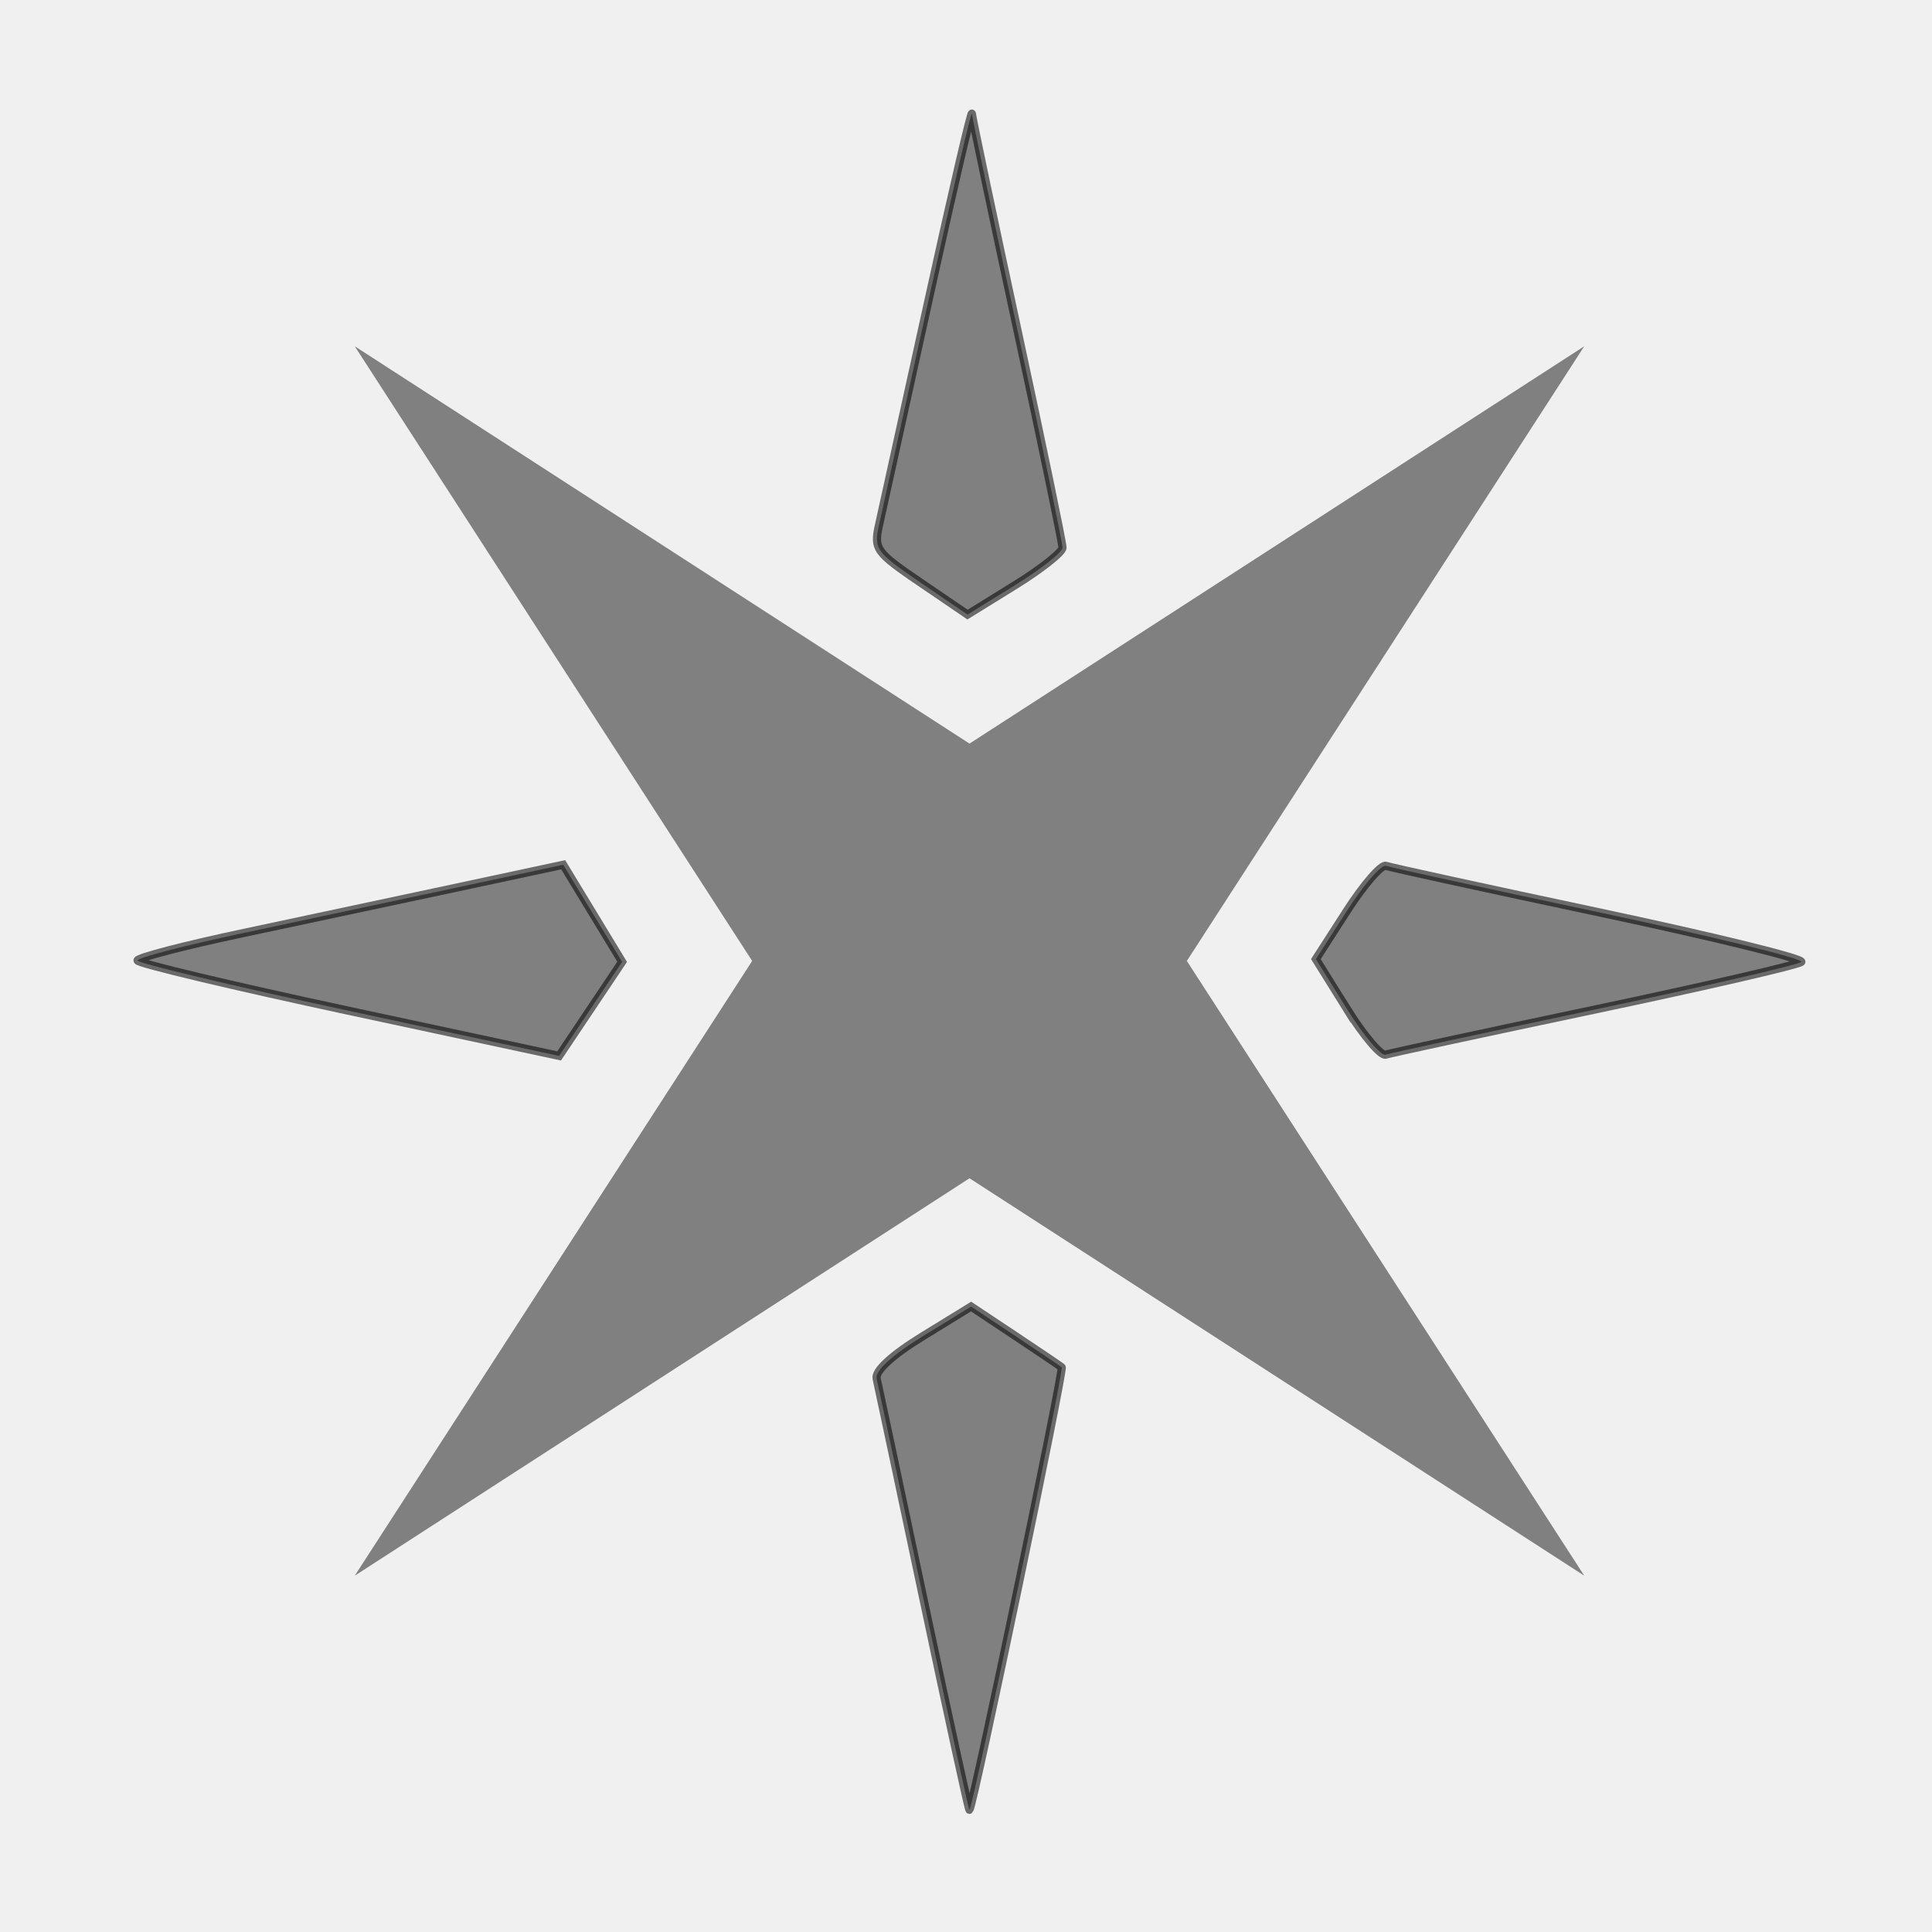
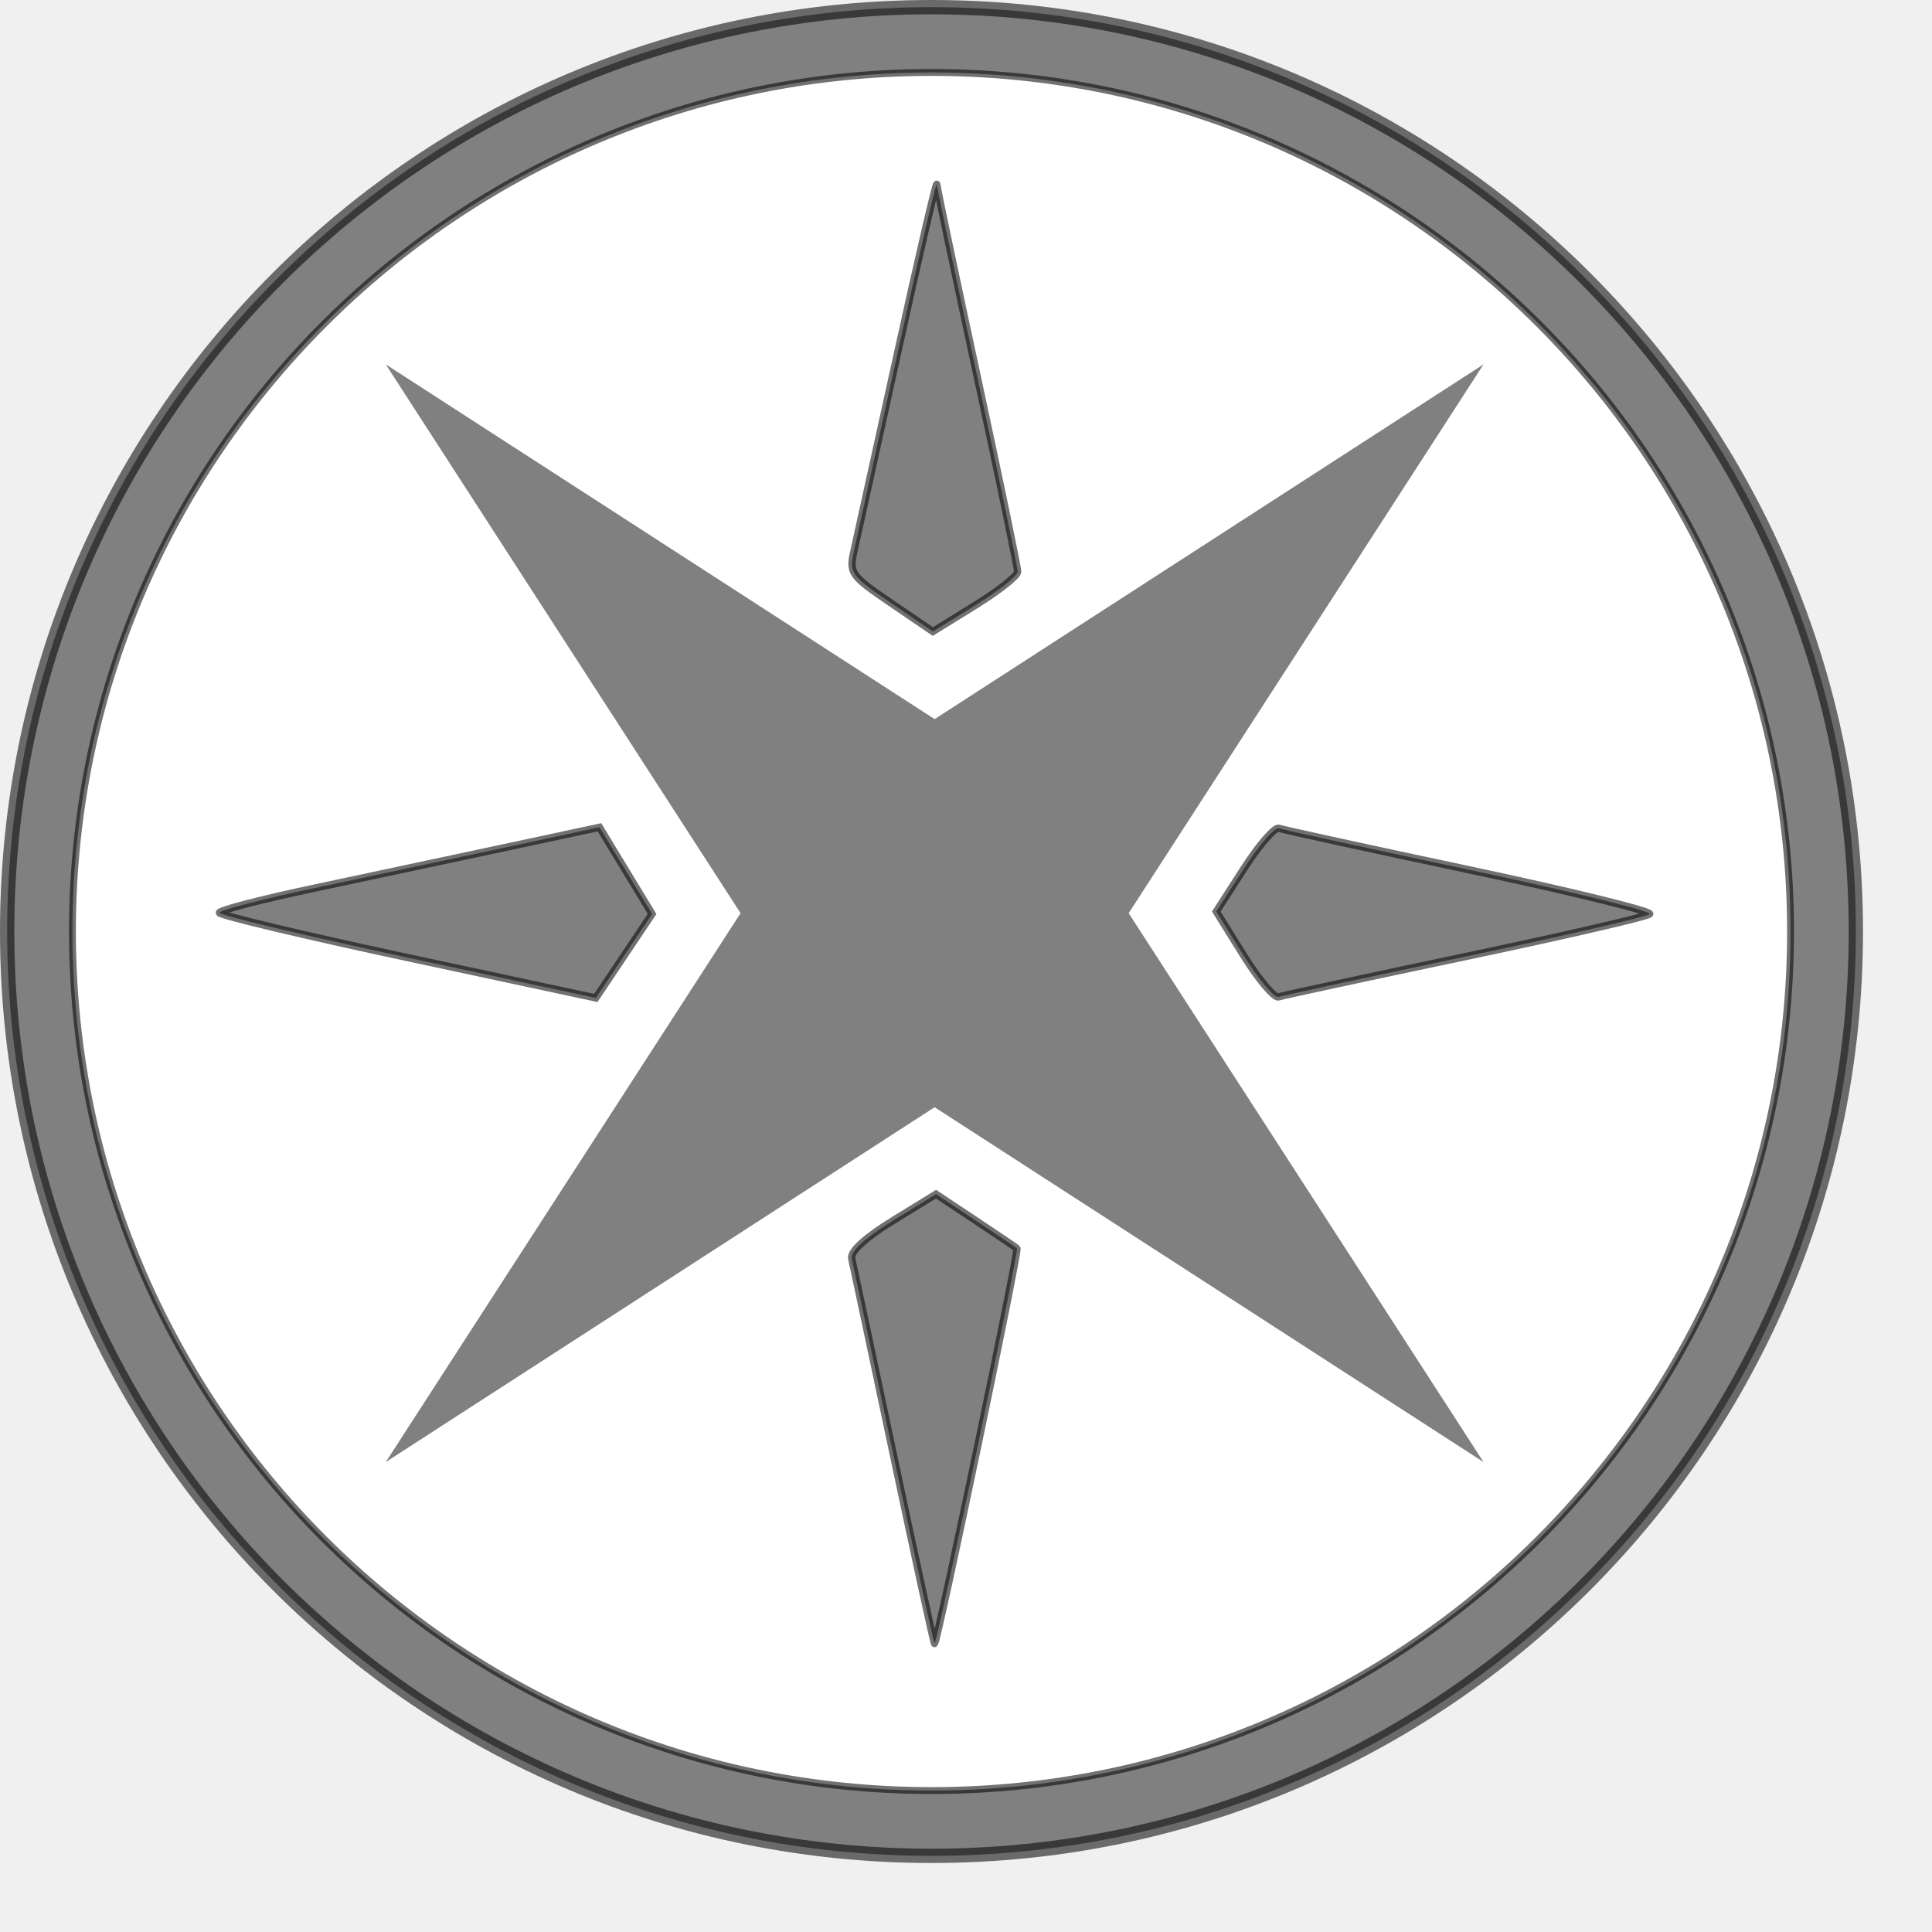
- <svg xmlns="http://www.w3.org/2000/svg" id="svg2" version="1.1" xml:space="preserve" width="250" height="250" viewBox="0 0 250 250">
+ <svg xmlns="http://www.w3.org/2000/svg" id="svg2" version="1.1" xml:space="preserve" width="270" height="270" viewBox="0 0 280 280">
  <defs id="defs6" />
  <g id="g10" transform="matrix(1.25,0,0,-1.25,0,250)">
-     <g id="g28" transform="translate(164.001,164.1538)" style="fill:#808080">
+     <circle style="fill:#808080;fill-opacity:1;fill-rule:nonzero;stroke:#000000;stroke-width:1.659;stroke-opacity:0.557" id="path3343" cx="108" cy="-92" transform="scale(1,-1)" r="107.171" />
+     <path style="fill:#808080;fill-opacity:1;fill-rule:nonzero;stroke:#000000;stroke-width:0.187;stroke-opacity:0.557" d="" id="path4151" transform="matrix(0.8,0,0,-0.8,0,200)" />
+     <path style="fill:#808080;fill-opacity:1;fill-rule:nonzero;stroke:#000000;stroke-width:0.187;stroke-opacity:0.557" d="" id="path4155" transform="matrix(0.8,0,0,-0.8,0,200)" />
+     <circle style="fill:#ffffff;fill-opacity:1;fill-rule:nonzero;stroke:#000000;stroke-width:0.797;stroke-opacity:0.557" id="path3345" cx="108" cy="-92" transform="scale(1,-1)" r="99.601" />
+     <path style="fill:#808080;fill-opacity:1;fill-rule:nonzero;stroke:#000000;stroke-width:0.847;stroke-opacity:0.557" d="m 47.259,88.974 c -12.002,2.574 -21.822,4.913 -21.822,5.198 0,0.285 4.862,1.549 10.805,2.809 5.943,1.26 15.857,3.373 22.032,4.696 l 11.227,2.406 3.052,-5.025 3.052,-5.025 -3.262,-4.869 -3.262,-4.869 -21.822,4.68 z" id="path4143" />
+     <path style="fill:#808080;fill-opacity:1;fill-rule:nonzero;stroke:#000000;stroke-width:0.847;stroke-opacity:0.557" d="m 103.281,130.1 c -4.626,3.151 -4.846,3.459 -4.273,6.005 0.332,1.476 2.613,11.837 5.07,23.023 2.457,11.186 4.497,19.958 4.534,19.492 0.037,-0.466 2.164,-10.572 4.727,-22.458 2.563,-11.886 4.656,-21.992 4.651,-22.458 -0.005,-0.466 -2.219,-2.215 -4.921,-3.887 l -4.912,-3.039 -4.877,3.321 z" id="path4145" />
+     <path style="fill:#808080;fill-opacity:1;fill-rule:nonzero;stroke:#000000;stroke-width:0.847;stroke-opacity:0.557" d="m 144.189,89.221 -3.172,5.092 3.205,4.981 c 1.763,2.74 3.586,4.843 4.053,4.673 0.466,-0.169 10.468,-2.351 22.226,-4.849 11.758,-2.497 21.101,-4.792 20.763,-5.098 -0.339,-0.307 -9.959,-2.526 -21.379,-4.933 -11.419,-2.406 -21.159,-4.506 -21.643,-4.667 -0.484,-0.16 -2.308,2 -4.053,4.8 z" id="path4147" />
+     <path style="fill:#808080;fill-opacity:1;fill-rule:nonzero;stroke:#000000;stroke-width:0.847;stroke-opacity:0.557" d="m 103.64,31.059 c -2.53,11.967 -4.731,22.33 -4.89,23.029 -0.182,0.798 1.585,2.423 4.743,4.365 l 5.032,3.094 4.525,-3.008 c 2.489,-1.654 4.674,-3.131 4.855,-3.283 0.264,-0.22 -9.128,-45.27 -9.55,-45.808 -0.064,-0.081 -2.186,9.643 -4.717,21.61 z" id="path4149" />
+     <g id="g28" transform="translate(172.001,157.7538)" style="fill:#808080">
      <path d="M 0,0 -41.139,-63.63 0,-127.268 l -63.638,41.14 -63.637,-41.14 41.138,63.638 L -127.275,0 -63.638,-41.13 0,0 Z" style="fill:#808080;fill-opacity:1;fill-rule:nonzero;stroke:none" id="path30" />
    </g>
-     <path style="fill:#808080;fill-opacity:1;fill-rule:nonzero;stroke:#000000;stroke-width:1.059;stroke-opacity:0.557" d="m 45.074,130.783 c -15.003,-3.217 -27.278,-6.141 -27.278,-6.497 0,-0.356 6.078,-1.936 13.506,-3.511 7.428,-1.575 19.822,-4.216 27.54,-5.87 l 14.034,-3.007 3.815,6.281 3.815,6.281 -4.078,6.087 -4.078,6.087 -27.278,-5.85 z" id="path4143" transform="matrix(0.8,0,0,-0.8,0,200)" />
-     <path style="fill:#808080;fill-opacity:1;fill-rule:nonzero;stroke:#000000;stroke-width:1.059;stroke-opacity:0.557" d="m 119.102,75.375 c -5.782,-3.938 -6.057,-4.324 -5.342,-7.507 0.415,-1.845 3.267,-14.796 6.338,-28.779 3.071,-13.983 5.621,-24.947 5.667,-24.364 0.046,0.583 2.705,13.215 5.909,28.072 3.204,14.857 5.82,27.489 5.814,28.072 -0.006,0.583 -2.774,2.769 -6.151,4.859 l -6.14,3.799 -6.096,-4.152 z" id="path4145" transform="matrix(0.8,0,0,-0.8,0,200)" />
-     <path style="fill:#808080;fill-opacity:1;fill-rule:nonzero;stroke:#000000;stroke-width:1.059;stroke-opacity:0.557" d="m 174.237,130.473 -3.965,-6.365 4.006,-6.227 c 2.203,-3.425 4.483,-6.053 5.066,-5.842 0.583,0.212 13.085,2.939 27.783,6.061 14.698,3.122 26.377,5.99 25.953,6.373 -0.423,0.383 -12.449,3.158 -26.723,6.166 -14.274,3.008 -26.449,5.633 -27.054,5.833 -0.605,0.2 -2.885,-2.5 -5.066,-6 z" id="path4147" transform="matrix(0.8,0,0,-0.8,0,200)" />
-     <path style="fill:#808080;fill-opacity:1;fill-rule:nonzero;stroke:#000000;stroke-width:1.059;stroke-opacity:0.557" d="m 119.55,207.176 c -3.163,-14.959 -5.914,-27.913 -6.112,-28.786 -0.227,-0.997 1.981,-3.029 5.929,-5.457 l 6.291,-3.868 5.656,3.759 c 3.111,2.068 5.842,3.914 6.069,4.104 0.329,0.275 -11.41,56.587 -11.937,57.26 -0.08,0.102 -2.733,-12.054 -5.896,-27.013 z" id="path4149" transform="matrix(0.8,0,0,-0.8,0,200)" />
-     <path style="fill:#808080;fill-opacity:1;fill-rule:nonzero;stroke:#000000;stroke-width:0.187;stroke-opacity:0.557" d="" id="path4151" transform="matrix(0.8,0,0,-0.8,0,200)" />
-     <path style="fill:#808080;fill-opacity:1;fill-rule:nonzero;stroke:#000000;stroke-width:0.187;stroke-opacity:0.557" d="" id="path4155" transform="matrix(0.8,0,0,-0.8,0,200)" />
  </g>
</svg>
